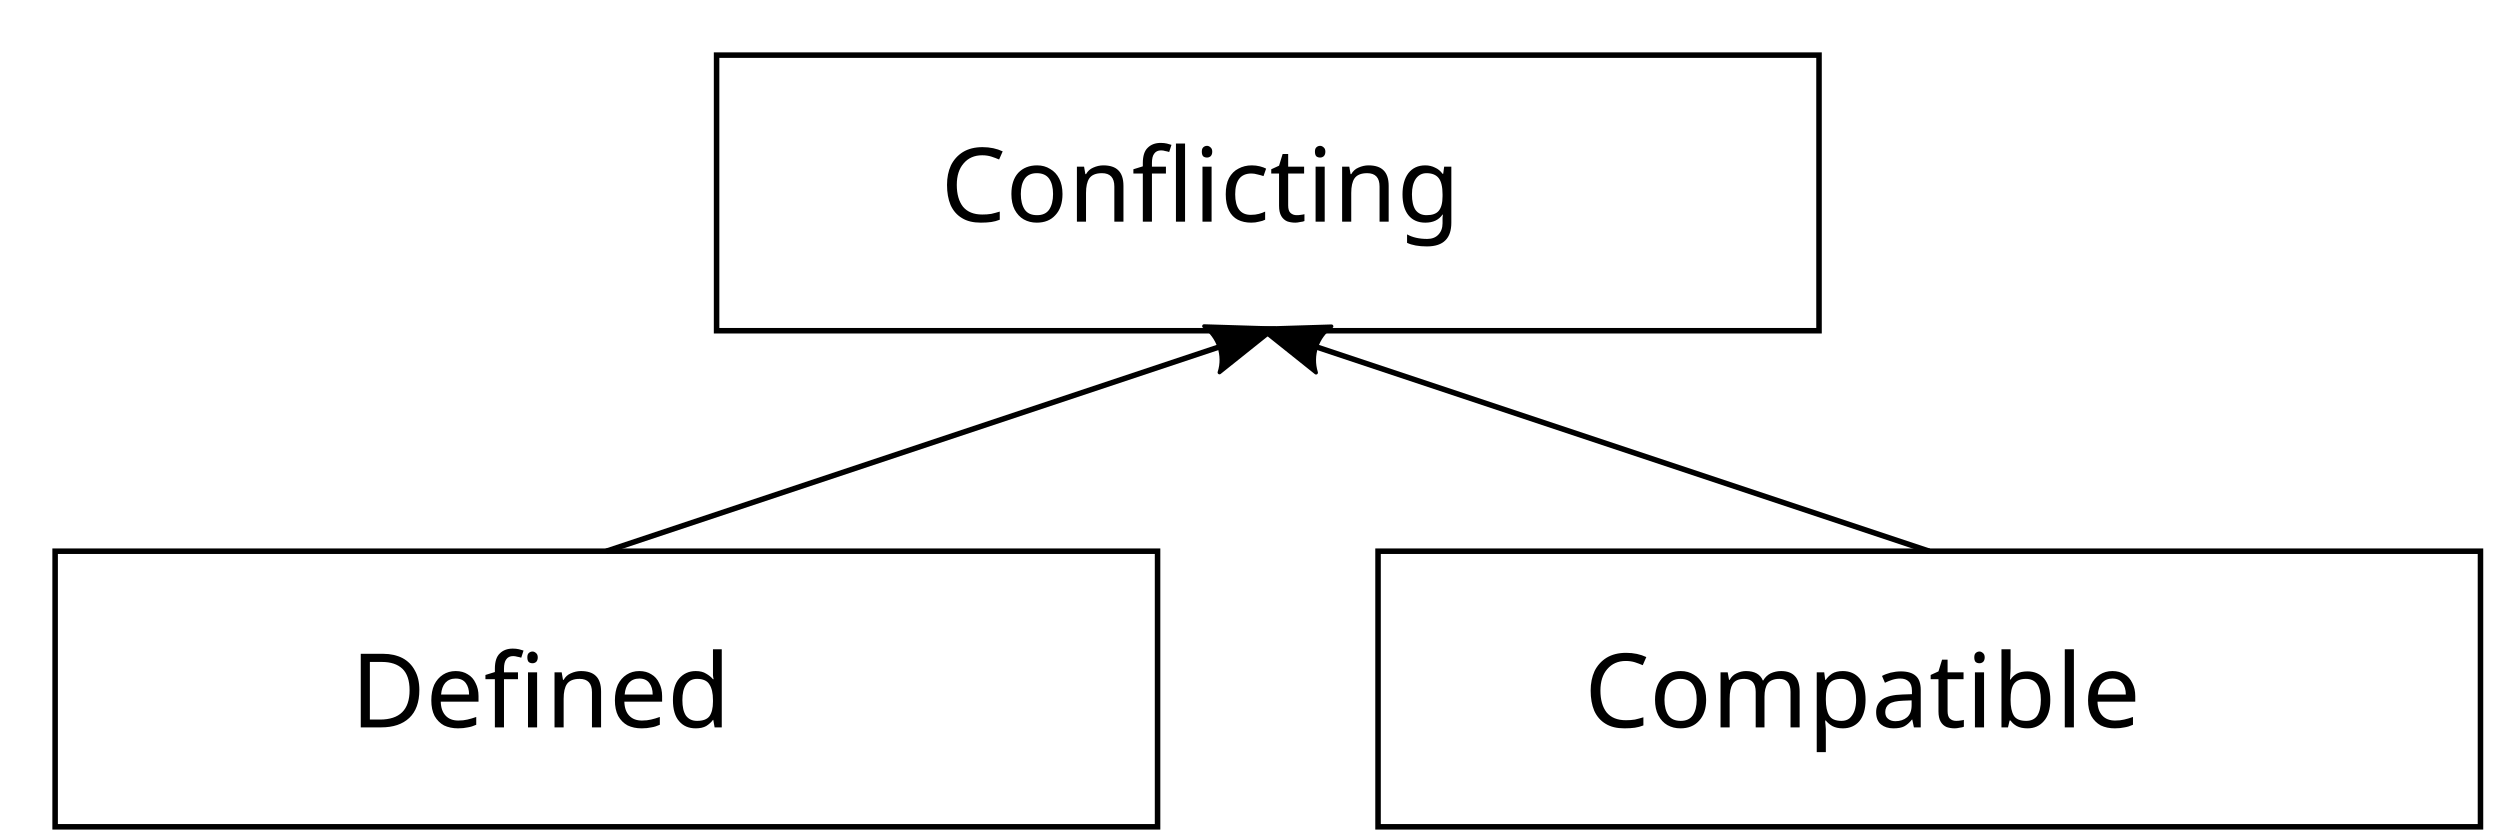
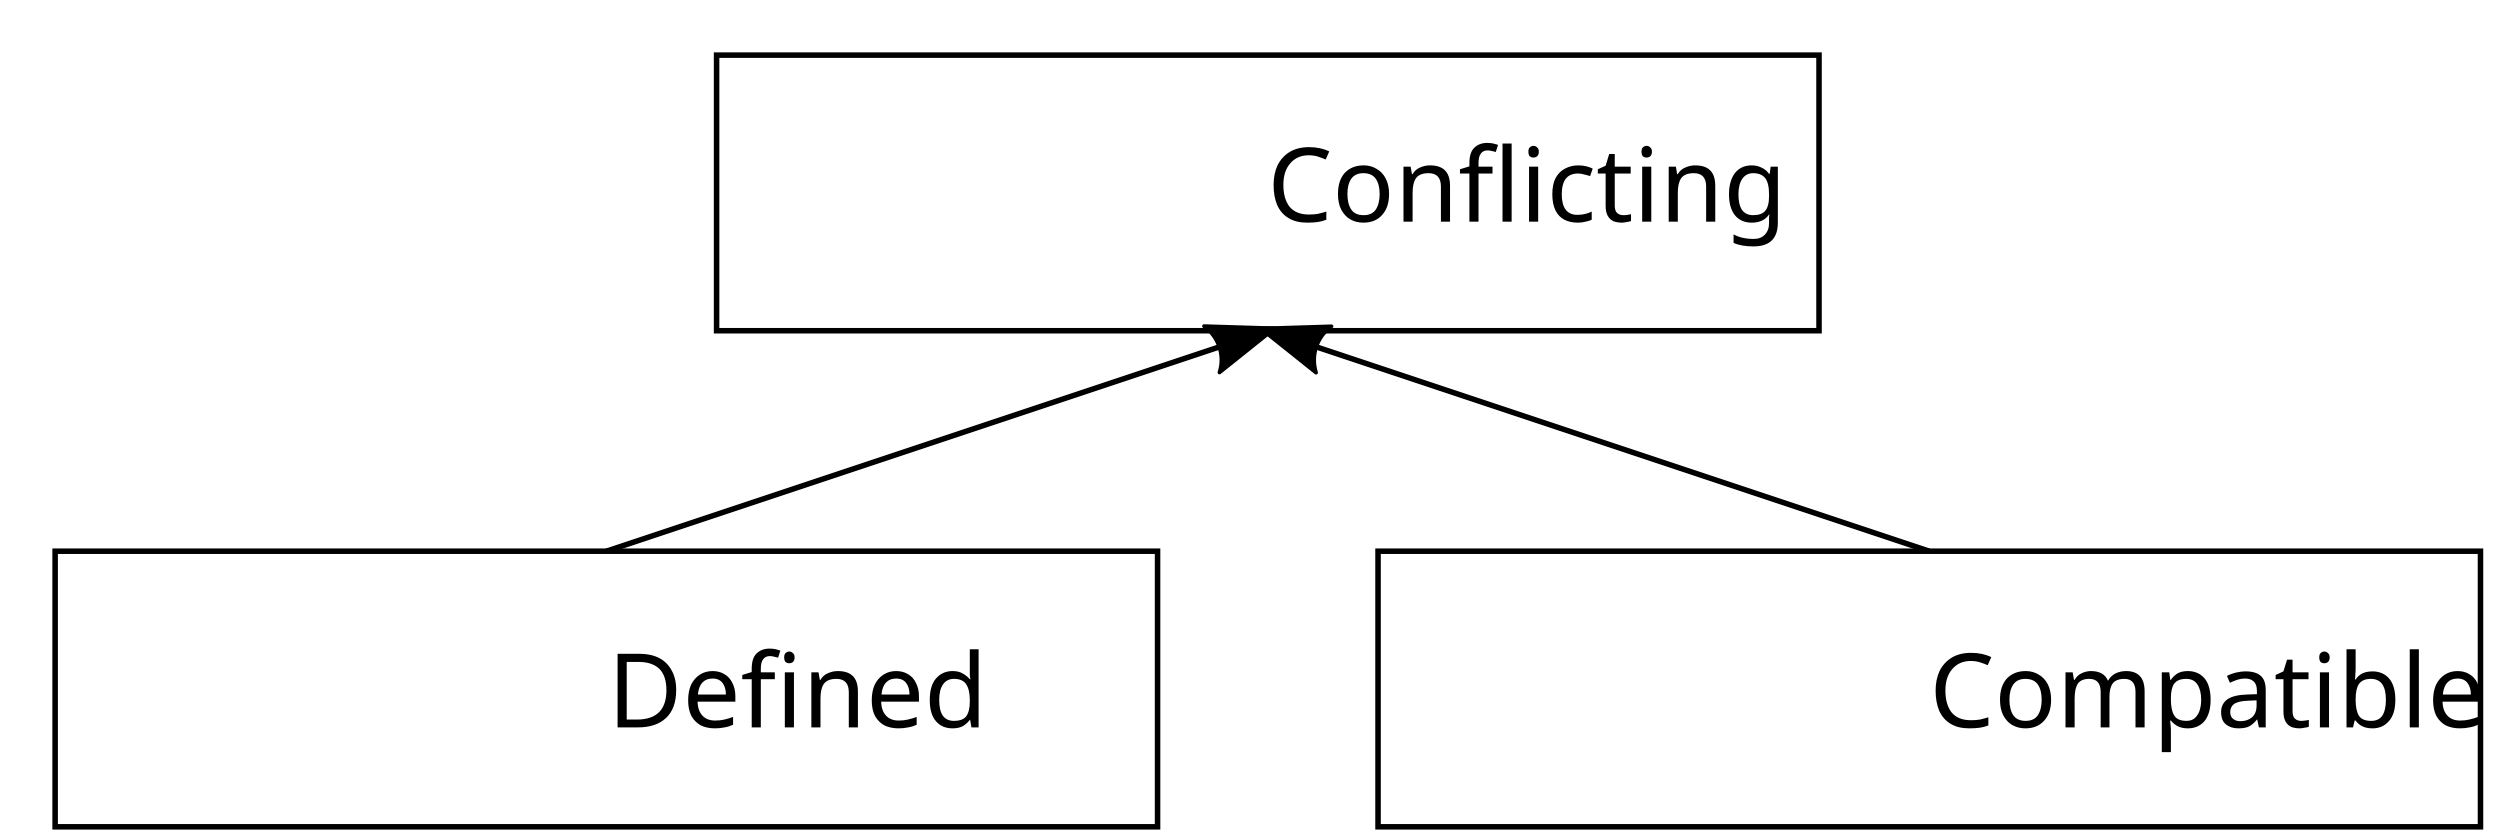
<svg xmlns="http://www.w3.org/2000/svg" id="svg8" version="1.1" viewBox="0 0 120 40" height="40mm" width="120mm">
  <defs id="defs2">
    <marker orient="auto" refY="0.0" refX="0.0" id="marker1184" style="overflow:visible;">
      <path id="path1182" style="fill-rule:evenodd;stroke-width:0.625;stroke-linejoin:round;stroke:#000000;stroke-opacity:1;fill:#000000;fill-opacity:1" d="M 8.719,4.034 L -2.207,0.016 L 8.719,-4.002 C 6.973,-1.63 6.983,1.616 8.719,4.034 z " transform="scale(1.1) rotate(180) translate(1,0)" />
    </marker>
    <marker orient="auto" refY="0.0" refX="0.0" id="marker1174" style="overflow:visible;">
      <path id="path1172" style="fill-rule:evenodd;stroke-width:0.625;stroke-linejoin:round;stroke:#000000;stroke-opacity:1;fill:#000000;fill-opacity:1" d="M 8.719,4.034 L -2.207,0.016 L 8.719,-4.002 C 6.973,-1.63 6.983,1.616 8.719,4.034 z " transform="scale(1.1) rotate(180) translate(1,0)" />
    </marker>
  </defs>
  <g id="layer1">
-     <text id="text837" y="10.64" x="60.836" style="font-size:4.939px;line-height:1.25;font-family:sans-serif;text-align:center;word-spacing:0px;text-anchor:middle;stroke-width:0.265" xml:space="preserve">
-       <tspan style="font-size:4.939px;text-align:center;text-anchor:middle;stroke-width:0.265" y="10.64" x="60.836" id="tspan835">Conflicting</tspan>
+     <text id="text837" y="10.64" x="60.836" style="font-size:4.939px;line-height:1.25;font-family:sans-serif;text-align:center;word-spacing:0px;text-trezoaanchor:middle;stroke-width:0.265" xml:space="preserve">
+       <tspan style="font-size:4.939px;text-align:center;text-trezoaanchor:middle;stroke-width:0.265" y="10.64" x="60.836" id="tspan835">Conflicting</tspan>
    </text>
-     <text xml:space="preserve" style="font-size:4.939px;line-height:1.25;font-family:sans-serif;text-align:center;word-spacing:0px;text-anchor:middle;stroke-width:0.265" x="29.162" y="34.912" id="text837-3">
-       <tspan id="tspan835-8" x="29.162" y="34.912" style="font-size:4.939px;text-align:center;text-anchor:middle;stroke-width:0.265">Defined</tspan>
+     <text xml:space="preserve" style="font-size:4.939px;line-height:1.25;font-family:sans-serif;text-align:center;word-spacing:0px;text-trezoaanchor:middle;stroke-width:0.265" x="29.162" y="34.912" id="text837-3">
+       <tspan id="tspan835-8" x="29.162" y="34.912" style="font-size:4.939px;text-align:center;text-trezoaanchor:middle;stroke-width:0.265">Defined</tspan>
    </text>
-     <text id="text837-3-3" y="34.912" x="92.613" style="font-size:4.939px;line-height:1.25;font-family:sans-serif;text-align:center;word-spacing:0px;text-anchor:middle;stroke-width:0.265" xml:space="preserve">
-       <tspan style="font-size:4.939px;text-align:center;text-anchor:middle;stroke-width:0.265" y="34.912" x="92.613" id="tspan835-8-3">Compatible</tspan>
+     <text id="text837-3-3" y="34.912" x="92.613" style="font-size:4.939px;line-height:1.25;font-family:sans-serif;text-align:center;word-spacing:0px;text-trezoaanchor:middle;stroke-width:0.265" xml:space="preserve">
+       <tspan style="font-size:4.939px;text-align:center;text-trezoaanchor:middle;stroke-width:0.265" y="34.912" x="92.613" id="tspan835-8-3">Compatible</tspan>
    </text>
    <rect y="2.646" x="34.396" height="13.229" width="52.917" id="rect875" style="fill:none;stroke:#000000;stroke-width:0.265" />
    <rect style="fill:none;stroke:#000000;stroke-width:0.265" id="rect875-9" width="52.917" height="13.229" x="66.146" y="26.458" />
    <rect style="fill:none;stroke:#000000;stroke-width:0.265" id="rect875-0" width="52.917" height="13.229" x="2.646" y="26.458" />
    <path id="path898" d="M 29.104,26.458 60.854,15.875" style="fill:none;stroke:#000000;stroke-width:0.265;stroke-linecap:butt;stroke-linejoin:miter;stroke-opacity:1;stroke-miterlimit:4;stroke-dasharray:none;marker-end:url(#marker1184)" />
    <path id="path900" d="M 92.604,26.458 60.854,15.875" style="fill:none;stroke:#000000;stroke-width:0.265;stroke-linecap:butt;stroke-linejoin:miter;stroke-miterlimit:4;stroke-dasharray:none;stroke-opacity:1;marker-end:url(#marker1174)" />
  </g>
</svg>
